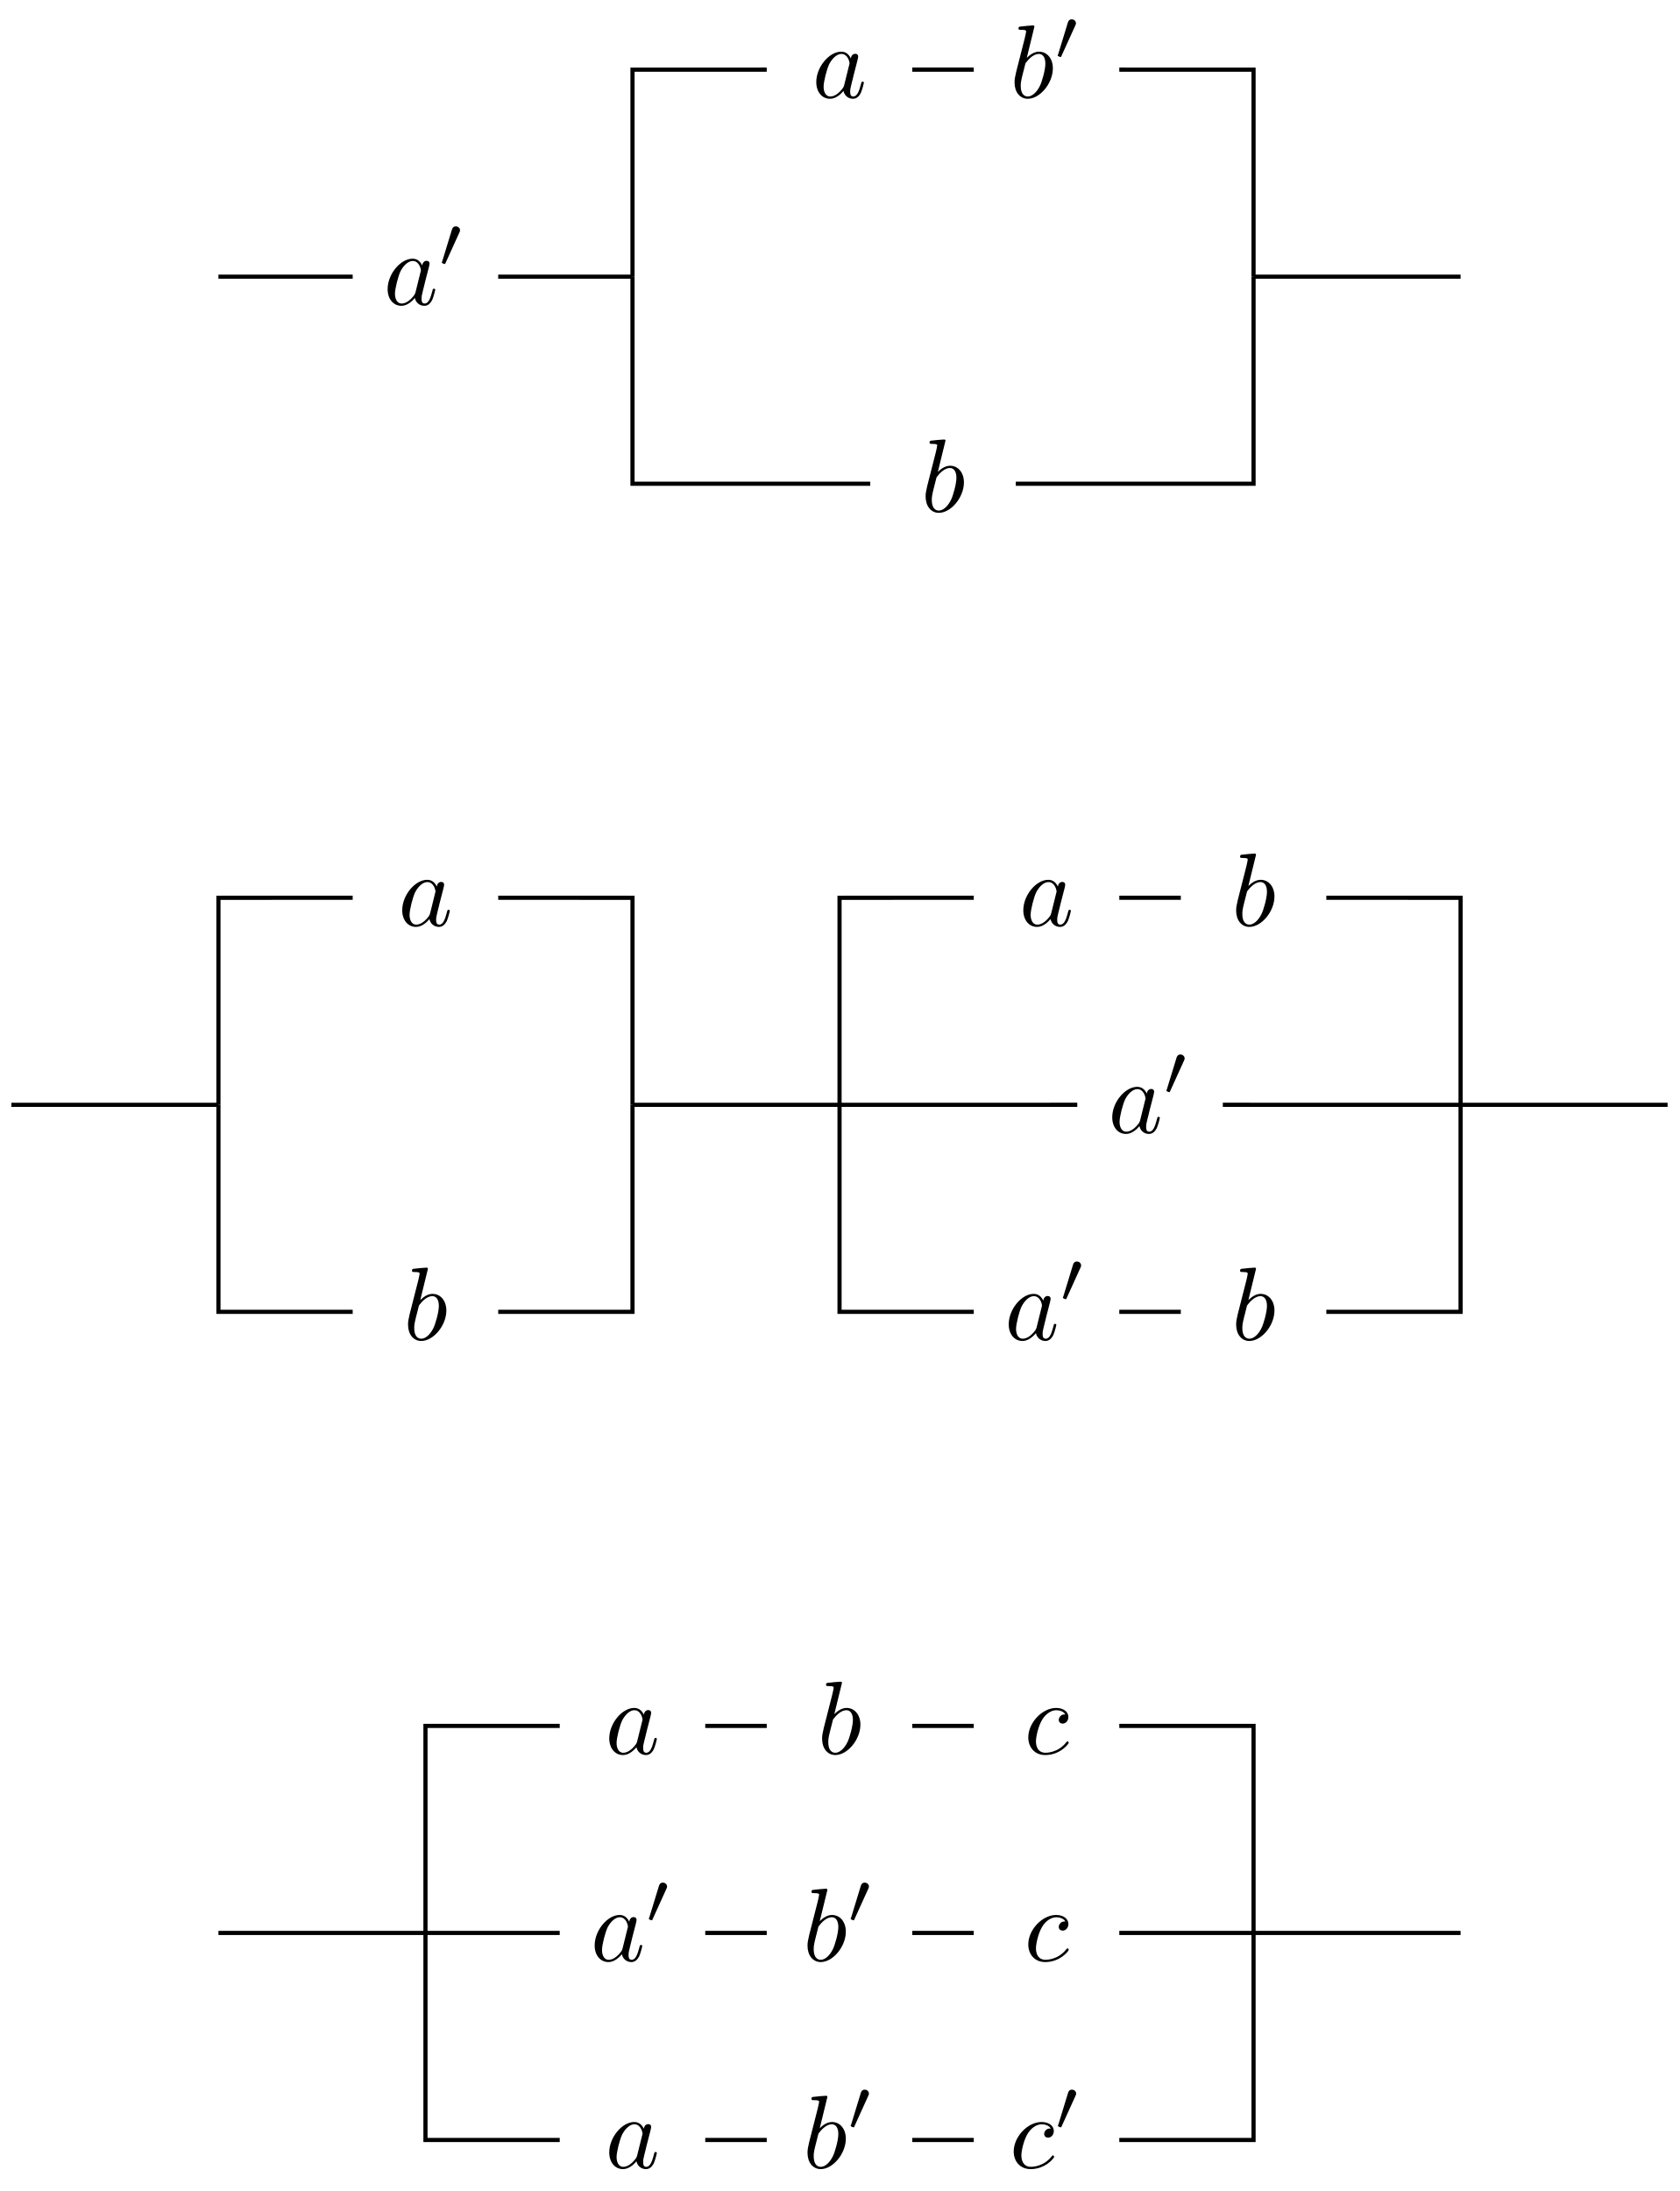
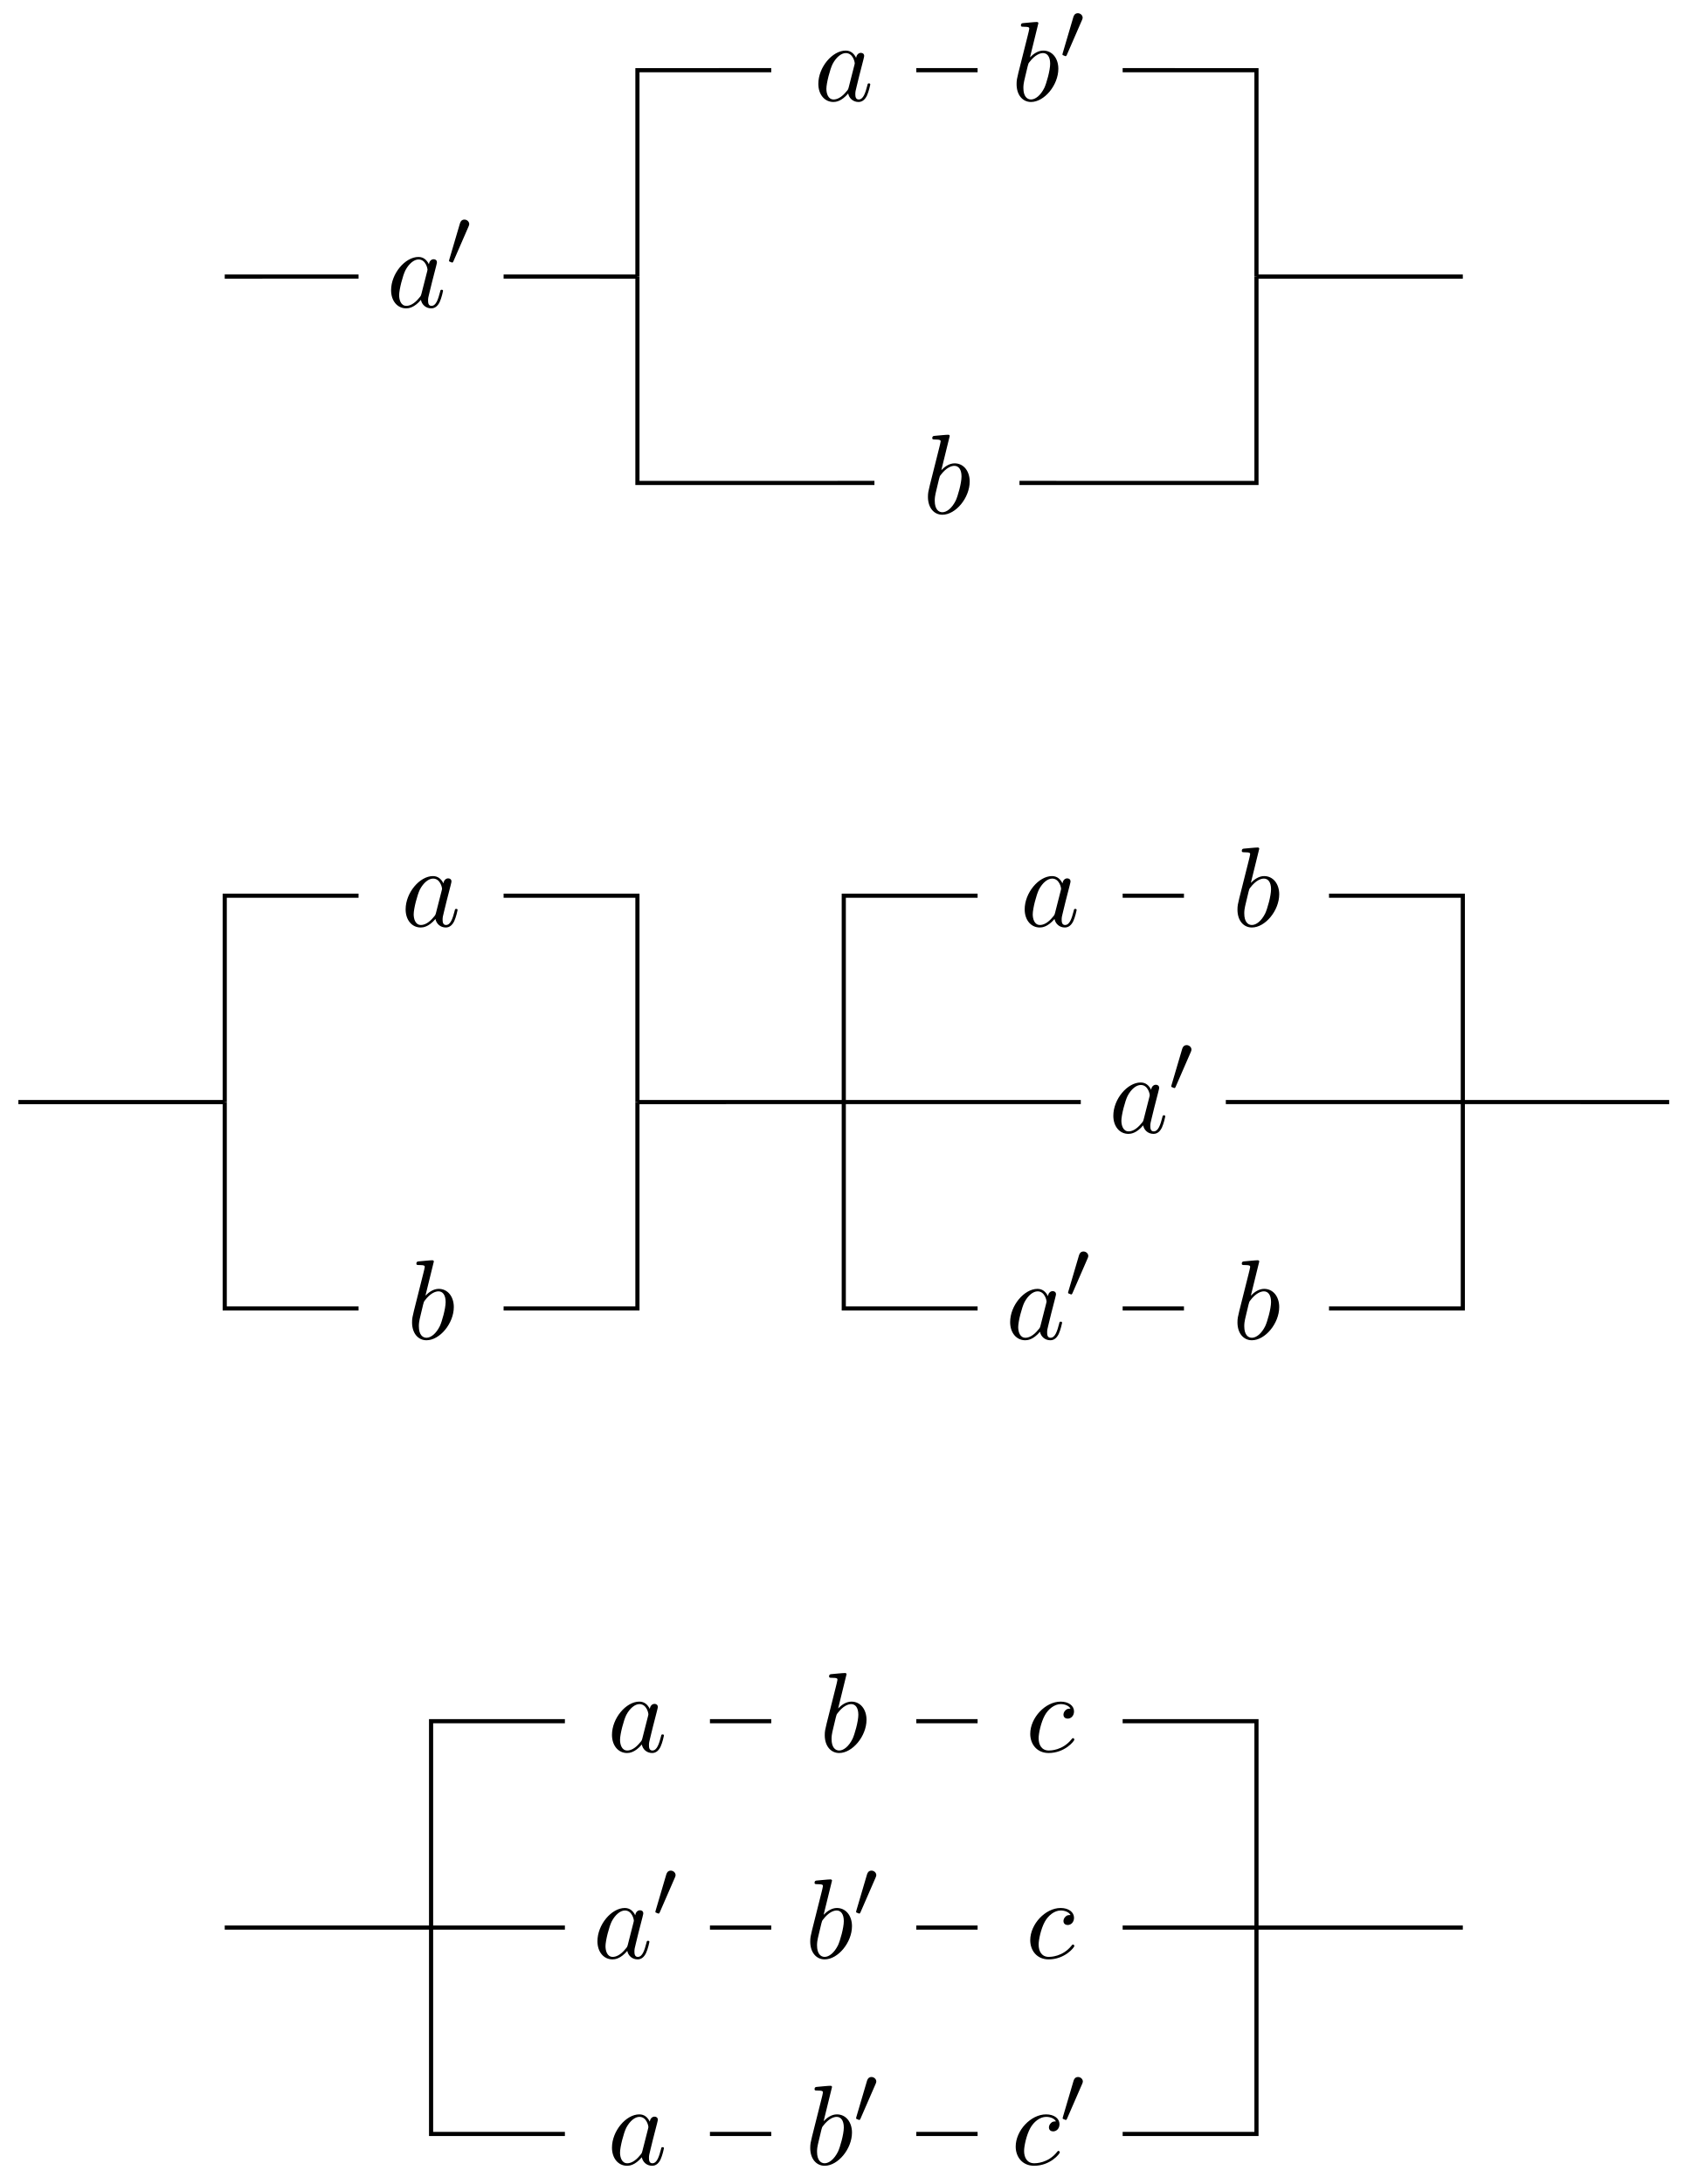
- <svg xmlns="http://www.w3.org/2000/svg" xmlns:xlink="http://www.w3.org/1999/xlink" width="161pt" height="210pt" viewBox="0 0 161 210" version="1.1">
+ <svg xmlns="http://www.w3.org/2000/svg" xmlns:xlink="http://www.w3.org/1999/xlink" version="1.1" width="162" height="210" viewBox="0 0 162 210">
  <defs>
-     <g>
-       <symbol overflow="visible" id="glyph0-0">
-         <path style="stroke:none;" d="" />
-       </symbol>
-       <symbol overflow="visible" id="glyph0-1">
-         <path style="stroke:none;" d="M 3.719 -3.766 C 3.531 -4.141 3.25 -4.406 2.797 -4.406 C 1.641 -4.406 0.406 -2.938 0.406 -1.484 C 0.406 -0.547 0.953 0.109 1.719 0.109 C 1.922 0.109 2.422 0.062 3.016 -0.641 C 3.094 -0.219 3.453 0.109 3.922 0.109 C 4.281 0.109 4.5 -0.125 4.672 -0.438 C 4.828 -0.797 4.969 -1.406 4.969 -1.422 C 4.969 -1.531 4.875 -1.531 4.844 -1.531 C 4.75 -1.531 4.734 -1.484 4.703 -1.344 C 4.531 -0.703 4.359 -0.109 3.953 -0.109 C 3.672 -0.109 3.656 -0.375 3.656 -0.562 C 3.656 -0.781 3.672 -0.875 3.781 -1.312 C 3.891 -1.719 3.906 -1.828 4 -2.203 L 4.359 -3.594 C 4.422 -3.875 4.422 -3.891 4.422 -3.938 C 4.422 -4.109 4.312 -4.203 4.141 -4.203 C 3.891 -4.203 3.75 -3.984 3.719 -3.766 Z M 3.078 -1.188 C 3.016 -1 3.016 -0.984 2.875 -0.812 C 2.438 -0.266 2.031 -0.109 1.75 -0.109 C 1.25 -0.109 1.109 -0.656 1.109 -1.047 C 1.109 -1.547 1.422 -2.766 1.656 -3.234 C 1.969 -3.812 2.406 -4.188 2.812 -4.188 C 3.453 -4.188 3.594 -3.375 3.594 -3.312 C 3.594 -3.25 3.578 -3.188 3.562 -3.141 Z M 3.078 -1.188 " />
-       </symbol>
-       <symbol overflow="visible" id="glyph0-2">
-         <path style="stroke:none;" d="M 2.375 -6.812 C 2.375 -6.812 2.375 -6.922 2.25 -6.922 C 2.031 -6.922 1.297 -6.844 1.031 -6.812 C 0.953 -6.812 0.844 -6.797 0.844 -6.625 C 0.844 -6.5 0.938 -6.5 1.094 -6.5 C 1.562 -6.5 1.578 -6.438 1.578 -6.328 C 1.578 -6.266 1.5 -5.922 1.453 -5.719 L 0.625 -2.469 C 0.516 -1.969 0.469 -1.797 0.469 -1.453 C 0.469 -0.516 1 0.109 1.734 0.109 C 2.906 0.109 4.141 -1.375 4.141 -2.812 C 4.141 -3.719 3.609 -4.406 2.812 -4.406 C 2.359 -4.406 1.938 -4.109 1.641 -3.812 Z M 1.453 -3.047 C 1.5 -3.266 1.5 -3.281 1.594 -3.391 C 2.078 -4.031 2.531 -4.188 2.797 -4.188 C 3.156 -4.188 3.422 -3.891 3.422 -3.25 C 3.422 -2.656 3.094 -1.516 2.906 -1.141 C 2.578 -0.469 2.125 -0.109 1.734 -0.109 C 1.391 -0.109 1.062 -0.375 1.062 -1.109 C 1.062 -1.312 1.062 -1.5 1.219 -2.125 Z M 1.453 -3.047 " />
-       </symbol>
-       <symbol overflow="visible" id="glyph0-3">
-         <path style="stroke:none;" d="M 3.953 -3.781 C 3.781 -3.781 3.656 -3.781 3.516 -3.656 C 3.344 -3.5 3.328 -3.328 3.328 -3.266 C 3.328 -3.016 3.516 -2.906 3.703 -2.906 C 3.984 -2.906 4.25 -3.156 4.25 -3.547 C 4.25 -4.031 3.781 -4.406 3.078 -4.406 C 1.734 -4.406 0.406 -2.984 0.406 -1.578 C 0.406 -0.672 0.984 0.109 2.031 0.109 C 3.453 0.109 4.281 -0.953 4.281 -1.062 C 4.281 -1.125 4.234 -1.203 4.172 -1.203 C 4.109 -1.203 4.094 -1.172 4.031 -1.094 C 3.25 -0.109 2.156 -0.109 2.047 -0.109 C 1.422 -0.109 1.141 -0.594 1.141 -1.203 C 1.141 -1.609 1.344 -2.578 1.688 -3.188 C 2 -3.766 2.547 -4.188 3.094 -4.188 C 3.422 -4.188 3.812 -4.062 3.953 -3.781 Z M 3.953 -3.781 " />
-       </symbol>
-       <symbol overflow="visible" id="glyph1-0">
-         <path style="stroke:none;" d="" />
-       </symbol>
-       <symbol overflow="visible" id="glyph1-1">
-         <path style="stroke:none;" d="M 2.016 -3.297 C 2.078 -3.406 2.078 -3.469 2.078 -3.516 C 2.078 -3.734 1.891 -3.891 1.672 -3.891 C 1.406 -3.891 1.328 -3.672 1.297 -3.562 L 0.375 -0.547 C 0.359 -0.531 0.328 -0.453 0.328 -0.438 C 0.328 -0.359 0.547 -0.281 0.609 -0.281 C 0.656 -0.281 0.656 -0.297 0.703 -0.406 Z M 2.016 -3.297 " />
-       </symbol>
-     </g>
+     <path id="font_1_1" d="M.373 .378C.355 .415 .326 .442 .281 .442 .164 .442 .04 .295 .04 .149 .04 .055 .095-.011 .173-.011 .193-.011 .243-.007 .303 .064 .311 .022 .346-.011 .394-.011 .429-.011 .452 .012 .468 .044 .485 .08 .498 .141 .498 .143 .498 .153 .489 .153 .486 .153 .476 .153 .475 .149 .472 .135 .455 .07 .437 .011 .396 .011 .369 .011 .366 .037 .366 .057 .366 .079 .368 .087 .379 .131 .39 .173 .392 .183 .401 .221L.437 .361C.444 .389 .444 .391 .444 .395 .444 .412 .432 .422 .415 .422 .391 .422 .376 .4 .373 .378M.308 .119C.303 .101 .303 .099 .288 .082 .244 .027 .203 .011 .175 .011 .125 .011 .111 .066 .111 .105 .111 .155 .143 .278 .166 .324 .197 .383 .242 .42 .282 .42 .347 .42 .361 .338 .361 .332 .361 .326 .359 .32 .358 .315L.308 .119Z" />
+     <path id="font_2_1" d="M.265 .474C.27 .487 .274 .494 .274 .504 .274 .537 .244 .559 .216 .559 .176 .559 .165 .524 .161 .51L.034 .079C.03 .067 .03 .064 .03 .063 .03 .054 .036 .052 .046 .049 .064 .041 .066 .041 .068 .041 .071 .041 .077 .041 .084 .058L.265 .474Z" />
+     <path id="font_1_2" d="M.239 .683C.239 .684 .239 .694 .226 .694 .203 .694 .13 .686 .104 .684 .096 .683 .085 .682 .085 .664 .085 .652 .094 .652 .109 .652 .157 .652 .159 .645 .159 .635 .159 .628 .15 .594 .145 .573L.063 .247C.051 .197 .047 .181 .047 .146 .047 .051 .1-.011 .174-.011 .292-.011 .415 .138 .415 .282 .415 .373 .362 .442 .282 .442 .236 .442 .195 .413 .165 .382L.239 .683M.145 .305C.151 .327 .151 .329 .16 .34 .209 .405 .254 .42 .28 .42 .316 .42 .343 .39 .343 .326 .343 .267 .31 .152 .292 .114 .259 .047 .213 .011 .174 .011 .14 .011 .107 .038 .107 .112 .107 .131 .107 .15 .123 .213L.145 .305Z" />
+     <path id="font_1_3" d="M.396 .38C.38 .38 .366 .38 .352 .366 .336 .351 .334 .334 .334 .327 .334 .303 .352 .292 .371 .292 .4 .292 .427 .316 .427 .356 .427 .405 .38 .442 .309 .442 .174 .442 .041 .299 .041 .158 .041 .068 .099-.011 .203-.011 .346-.011 .43 .095 .43 .107 .43 .113 .424 .12 .418 .12 .413 .12 .411 .118 .405 .11 .326 .011 .217 .011 .205 .011 .142 .011 .115 .06 .115 .12 .115 .161 .135 .258 .169 .32 .2 .377 .255 .42 .31 .42 .344 .42 .382 .407 .396 .38Z" />
  </defs>
-   <g id="surface1">
-     <g style="fill:rgb(0%,0%,0%);fill-opacity:1;">
-       <use xlink:href="#glyph0-1" x="36.749" y="29.201" />
-     </g>
-     <g style="fill:rgb(0%,0%,0%);fill-opacity:1;">
-       <use xlink:href="#glyph1-1" x="42.015" y="25.586" />
-     </g>
-     <g style="fill:rgb(0%,0%,0%);fill-opacity:1;">
-       <use xlink:href="#glyph0-1" x="77.834" y="9.358" />
-     </g>
-     <g style="fill:rgb(0%,0%,0%);fill-opacity:1;">
-       <use xlink:href="#glyph0-2" x="88.251" y="49.045" />
-     </g>
-     <g style="fill:rgb(0%,0%,0%);fill-opacity:1;">
-       <use xlink:href="#glyph0-2" x="96.776" y="9.358" />
-     </g>
-     <g style="fill:rgb(0%,0%,0%);fill-opacity:1;">
-       <use xlink:href="#glyph1-1" x="101.051" y="5.743" />
-     </g>
-     <path style="fill:none;stroke-width:0.399;stroke-linecap:butt;stroke-linejoin:miter;stroke:rgb(0%,0%,0%);stroke-opacity:1;stroke-miterlimit:10;" d="M -59.529 158.743 L -46.662 158.743 M -32.713 158.743 L -19.842 158.743 M 39.684 158.743 L 59.528 158.743 " transform="matrix(1.00002,0,0,-1.00002,80.46725,185.2654)" />
-     <path style="fill:none;stroke-width:0.399;stroke-linecap:butt;stroke-linejoin:miter;stroke:rgb(0%,0%,0%);stroke-opacity:1;stroke-miterlimit:10;" d="M -19.842 158.743 L -19.842 178.582 L -6.975 178.586 M 6.974 178.586 L 12.868 178.586 M 26.817 178.586 L 39.684 178.582 L 39.684 158.743 " transform="matrix(1.00002,0,0,-1.00002,80.46725,185.2654)" />
-     <path style="fill:none;stroke-width:0.399;stroke-linecap:butt;stroke-linejoin:miter;stroke:rgb(0%,0%,0%);stroke-opacity:1;stroke-miterlimit:10;" d="M -19.842 158.743 L -19.842 138.899 L 2.947 138.899 M 16.896 138.899 L 39.684 138.899 L 39.684 158.743 " transform="matrix(1.00002,0,0,-1.00002,80.46725,185.2654)" />
-     <g style="fill:rgb(0%,0%,0%);fill-opacity:1;">
-       <use xlink:href="#glyph0-1" x="38.147" y="88.732" />
-     </g>
-     <g style="fill:rgb(0%,0%,0%);fill-opacity:1;">
-       <use xlink:href="#glyph0-1" x="97.678" y="88.732" />
-     </g>
-     <g style="fill:rgb(0%,0%,0%);fill-opacity:1;">
-       <use xlink:href="#glyph0-2" x="118.016" y="88.732" />
-     </g>
-     <path style="fill:none;stroke-width:0.399;stroke-linecap:butt;stroke-linejoin:miter;stroke:rgb(0%,0%,0%);stroke-opacity:1;stroke-miterlimit:10;" d="M -59.529 79.369 L -59.529 99.213 L -46.662 99.217 M -32.713 99.217 L -19.842 99.213 L -19.842 79.369 M 0.002 79.369 L 0.002 99.213 L 12.868 99.217 M 26.817 99.217 L 32.712 99.217 M 46.661 99.217 L 59.528 99.213 L 59.528 79.369 " transform="matrix(1.00002,0,0,-1.00002,80.46725,185.2654)" />
-     <g style="fill:rgb(0%,0%,0%);fill-opacity:1;">
-       <use xlink:href="#glyph0-1" x="106.202" y="108.576" />
-     </g>
-     <g style="fill:rgb(0%,0%,0%);fill-opacity:1;">
-       <use xlink:href="#glyph1-1" x="111.468" y="104.961" />
-     </g>
-     <path style="fill:none;stroke-width:0.399;stroke-linecap:butt;stroke-linejoin:miter;stroke:rgb(0%,0%,0%);stroke-opacity:1;stroke-miterlimit:10;" d="M -79.372 79.369 L -59.529 79.369 M -19.842 79.369 L 22.79 79.373 M 36.739 79.373 L 79.371 79.369 " transform="matrix(1.00002,0,0,-1.00002,80.46725,185.2654)" />
-     <g style="fill:rgb(0%,0%,0%);fill-opacity:1;">
-       <use xlink:href="#glyph0-2" x="38.642" y="128.419" />
-     </g>
-     <g style="fill:rgb(0%,0%,0%);fill-opacity:1;">
-       <use xlink:href="#glyph0-1" x="96.28" y="128.419" />
-     </g>
-     <g style="fill:rgb(0%,0%,0%);fill-opacity:1;">
-       <use xlink:href="#glyph1-1" x="101.546" y="124.804" />
-     </g>
-     <g style="fill:rgb(0%,0%,0%);fill-opacity:1;">
-       <use xlink:href="#glyph0-2" x="118.016" y="128.419" />
-     </g>
-     <path style="fill:none;stroke-width:0.399;stroke-linecap:butt;stroke-linejoin:miter;stroke:rgb(0%,0%,0%);stroke-opacity:1;stroke-miterlimit:10;" d="M -59.529 79.369 L -59.529 59.53 L -46.662 59.53 M -32.713 59.53 L -19.842 59.53 L -19.842 79.369 M 0.002 79.369 L 0.002 59.53 L 12.868 59.53 M 26.817 59.53 L 32.712 59.53 M 46.661 59.53 L 59.528 59.53 L 59.528 79.369 " transform="matrix(1.00002,0,0,-1.00002,80.46725,185.2654)" />
-     <g style="fill:rgb(0%,0%,0%);fill-opacity:1;">
-       <use xlink:href="#glyph0-1" x="57.991" y="168.106" />
-     </g>
-     <g style="fill:rgb(0%,0%,0%);fill-opacity:1;">
-       <use xlink:href="#glyph0-2" x="78.329" y="168.106" />
-     </g>
-     <g style="fill:rgb(0%,0%,0%);fill-opacity:1;">
-       <use xlink:href="#glyph0-3" x="98.155" y="168.106" />
-     </g>
-     <path style="fill:none;stroke-width:0.399;stroke-linecap:butt;stroke-linejoin:miter;stroke:rgb(0%,0%,0%);stroke-opacity:1;stroke-miterlimit:10;" d="M -39.685 -0 L -39.685 19.843 L -26.818 19.843 M -12.869 19.843 L -6.975 19.843 M 6.974 19.843 L 12.868 19.843 M 26.817 19.843 L 39.684 19.843 L 39.684 -0 " transform="matrix(1.00002,0,0,-1.00002,80.46725,185.2654)" />
-     <g style="fill:rgb(0%,0%,0%);fill-opacity:1;">
-       <use xlink:href="#glyph0-1" x="56.593" y="187.949" />
-     </g>
-     <g style="fill:rgb(0%,0%,0%);fill-opacity:1;">
-       <use xlink:href="#glyph1-1" x="61.859" y="184.334" />
-     </g>
-     <g style="fill:rgb(0%,0%,0%);fill-opacity:1;">
-       <use xlink:href="#glyph0-2" x="76.932" y="187.949" />
-     </g>
-     <g style="fill:rgb(0%,0%,0%);fill-opacity:1;">
-       <use xlink:href="#glyph1-1" x="81.207" y="184.334" />
-     </g>
-     <g style="fill:rgb(0%,0%,0%);fill-opacity:1;">
-       <use xlink:href="#glyph0-3" x="98.155" y="187.949" />
-     </g>
-     <path style="fill:none;stroke-width:0.399;stroke-linecap:butt;stroke-linejoin:miter;stroke:rgb(0%,0%,0%);stroke-opacity:1;stroke-miterlimit:10;" d="M -59.529 -0 L -26.818 -0 M -12.869 -0 L -6.975 -0 M 6.974 -0 L 12.868 -0 M 26.817 -0 L 59.528 -0 " transform="matrix(1.00002,0,0,-1.00002,80.46725,185.2654)" />
-     <g style="fill:rgb(0%,0%,0%);fill-opacity:1;">
-       <use xlink:href="#glyph0-1" x="57.991" y="207.793" />
-     </g>
-     <g style="fill:rgb(0%,0%,0%);fill-opacity:1;">
-       <use xlink:href="#glyph0-2" x="76.932" y="207.793" />
-     </g>
-     <g style="fill:rgb(0%,0%,0%);fill-opacity:1;">
-       <use xlink:href="#glyph1-1" x="81.207" y="204.178" />
-     </g>
-     <g style="fill:rgb(0%,0%,0%);fill-opacity:1;">
-       <use xlink:href="#glyph0-3" x="96.758" y="207.793" />
-     </g>
-     <g style="fill:rgb(0%,0%,0%);fill-opacity:1;">
-       <use xlink:href="#glyph1-1" x="101.069" y="204.178" />
-     </g>
-     <path style="fill:none;stroke-width:0.399;stroke-linecap:butt;stroke-linejoin:miter;stroke:rgb(0%,0%,0%);stroke-opacity:1;stroke-miterlimit:10;" d="M -39.685 -0 L -39.685 -19.844 L -26.818 -19.844 M -12.869 -19.844 L -6.975 -19.844 M 6.974 -19.844 L 12.868 -19.844 M 26.817 -19.844 L 39.684 -19.844 L 39.684 -0 " transform="matrix(1.00002,0,0,-1.00002,80.46725,185.2654)" />
-   </g>
+   <use data-text="a" xlink:href="#font_1_1" transform="matrix(10.90943,0,0,-10.90964,37.17224,29.52963)" />
+   <use data-text="′" xlink:href="#font_2_1" transform="matrix(7.970339,0,0,-7.970498,42.93941,25.57043)" />
+   <use data-text="a" xlink:href="#font_1_1" transform="matrix(10.90943,0,0,-10.90964,78.25746,9.685638)" />
+   <use data-text="b" xlink:href="#font_1_2" transform="matrix(10.90943,0,0,-10.90964,88.72178,49.37363)" />
+   <use data-text="b" xlink:href="#font_1_2" transform="matrix(10.90943,0,0,-10.90964,97.24603,9.685638)" />
+   <use data-text="′" xlink:href="#font_2_1" transform="matrix(7.970339,0,0,-7.970498,101.9282,5.726441)" />
+   <path transform="matrix(1.00003,0,0,-1.00005,81.14055,185.3434)" stroke-width=".399" stroke-linecap="butt" stroke-miterlimit="10" stroke-linejoin="miter" fill="none" stroke="#000000" d="M-59.528 158.741-46.66 158.744M-32.712 158.744-19.843 158.741M39.685 158.741H59.528" />
+   <path transform="matrix(1.00003,0,0,-1.00005,81.14055,185.3434)" stroke-width=".399" stroke-linecap="butt" stroke-miterlimit="10" stroke-linejoin="miter" fill="none" stroke="#000000" d="M-19.843 158.741V178.584L-6.974 178.587M6.974 178.587H12.869M26.817 178.587 39.685 178.584V158.741" />
+   <path transform="matrix(1.00003,0,0,-1.00005,81.14055,185.3434)" stroke-width=".399" stroke-linecap="butt" stroke-miterlimit="10" stroke-linejoin="miter" fill="none" stroke="#000000" d="M-19.843 158.741V138.899L2.948 138.901M16.895 138.901 39.685 138.899V158.741" />
+   <use data-text="a" xlink:href="#font_1_1" transform="matrix(10.90943,0,0,-10.90964,38.57028,89.06161)" />
+   <use data-text="a" xlink:href="#font_1_1" transform="matrix(10.90943,0,0,-10.90964,98.10106,89.06161)" />
+   <use data-text="b" xlink:href="#font_1_2" transform="matrix(10.90943,0,0,-10.90964,118.4867,89.06161)" />
+   <path transform="matrix(1.00003,0,0,-1.00005,81.14055,185.3434)" stroke-width=".399" stroke-linecap="butt" stroke-miterlimit="10" stroke-linejoin="miter" fill="none" stroke="#000000" d="M-59.528 79.371V99.213L-46.66 99.215M-32.712 99.215-19.843 99.213V79.371M0 79.371V99.213L12.869 99.215M26.817 99.215H32.712M46.66 99.215 59.528 99.213V79.371" />
+   <use data-text="a" xlink:href="#font_1_1" transform="matrix(10.90943,0,0,-10.90964,106.6253,108.9066)" />
+   <use data-text="′" xlink:href="#font_2_1" transform="matrix(7.970339,0,0,-7.970498,112.3925,104.9474)" />
+   <path transform="matrix(1.00003,0,0,-1.00005,81.14055,185.3434)" stroke-width=".399" stroke-linecap="butt" stroke-miterlimit="10" stroke-linejoin="miter" fill="none" stroke="#000000" d="M-79.371 79.371H-59.528M-19.843 79.371 22.791 79.372M36.738 79.372 79.371 79.371" />
+   <use data-text="b" xlink:href="#font_1_2" transform="matrix(10.90943,0,0,-10.90964,39.11228,128.7506)" />
+   <use data-text="a" xlink:href="#font_1_1" transform="matrix(10.90943,0,0,-10.90964,96.70302,128.7506)" />
+   <use data-text="′" xlink:href="#font_2_1" transform="matrix(7.970339,0,0,-7.970498,102.4702,124.7914)" />
+   <use data-text="b" xlink:href="#font_1_2" transform="matrix(10.90943,0,0,-10.90964,118.4867,128.7506)" />
+   <path transform="matrix(1.00003,0,0,-1.00005,81.14055,185.3434)" stroke-width=".399" stroke-linecap="butt" stroke-miterlimit="10" stroke-linejoin="miter" fill="none" stroke="#000000" d="M-59.528 79.371V59.528L-46.66 59.529M-32.712 59.529-19.843 59.528V79.371M0 79.371V59.528L12.869 59.529M26.817 59.529H32.712M46.66 59.529 59.528 59.528V79.371" />
+   <use data-text="a" xlink:href="#font_1_1" transform="matrix(10.90943,0,0,-10.90964,58.41387,168.4386)" />
+   <use data-text="b" xlink:href="#font_1_2" transform="matrix(10.90943,0,0,-10.90964,78.79948,168.4386)" />
+   <use data-text="c" xlink:href="#font_1_3" transform="matrix(10.90943,0,0,-10.90964,98.62407,168.4386)" />
+   <path transform="matrix(1.00003,0,0,-1.00005,81.14055,185.3434)" stroke-width=".399" stroke-linecap="butt" stroke-miterlimit="10" stroke-linejoin="miter" fill="none" stroke="#000000" d="M-39.685 0V19.843L-26.817 19.843M-12.869 19.843H-6.974M6.974 19.843H12.869M26.817 19.843 39.685 19.843V0" />
+   <use data-text="a" xlink:href="#font_1_1" transform="matrix(10.90943,0,0,-10.90964,57.01582,188.2826)" />
+   <use data-text="′" xlink:href="#font_2_1" transform="matrix(7.970339,0,0,-7.970498,62.783,184.3234)" />
+   <use data-text="b" xlink:href="#font_1_2" transform="matrix(10.90943,0,0,-10.90964,77.40244,188.2826)" />
+   <use data-text="′" xlink:href="#font_2_1" transform="matrix(7.970339,0,0,-7.970498,82.08458,184.3234)" />
+   <use data-text="c" xlink:href="#font_1_3" transform="matrix(10.90943,0,0,-10.90964,98.62407,188.2826)" />
+   <path transform="matrix(1.00003,0,0,-1.00005,81.14055,185.3434)" stroke-width=".399" stroke-linecap="butt" stroke-miterlimit="10" stroke-linejoin="miter" fill="none" stroke="#000000" d="M-59.528 0H-26.817M-12.869 0H-6.974M6.974 0H12.869M26.817 0H59.528" />
+   <use data-text="a" xlink:href="#font_1_1" transform="matrix(10.90943,0,0,-10.90964,58.41387,208.1266)" />
+   <use data-text="b" xlink:href="#font_1_2" transform="matrix(10.90943,0,0,-10.90964,77.40244,208.1266)" />
+   <use data-text="′" xlink:href="#font_2_1" transform="matrix(7.970339,0,0,-7.970498,82.08458,204.1674)" />
+   <use data-text="c" xlink:href="#font_1_3" transform="matrix(10.90943,0,0,-10.90964,97.22603,208.1266)" />
+   <use data-text="′" xlink:href="#font_2_1" transform="matrix(7.970339,0,0,-7.970498,101.9472,204.1674)" />
+   <path transform="matrix(1.00003,0,0,-1.00005,81.14055,185.3434)" stroke-width=".399" stroke-linecap="butt" stroke-miterlimit="10" stroke-linejoin="miter" fill="none" stroke="#000000" d="M-39.685 0V-19.843L-26.817-19.843M-12.869-19.843H-6.974M6.974-19.843H12.869M26.817-19.843 39.685-19.843V0" />
</svg>
